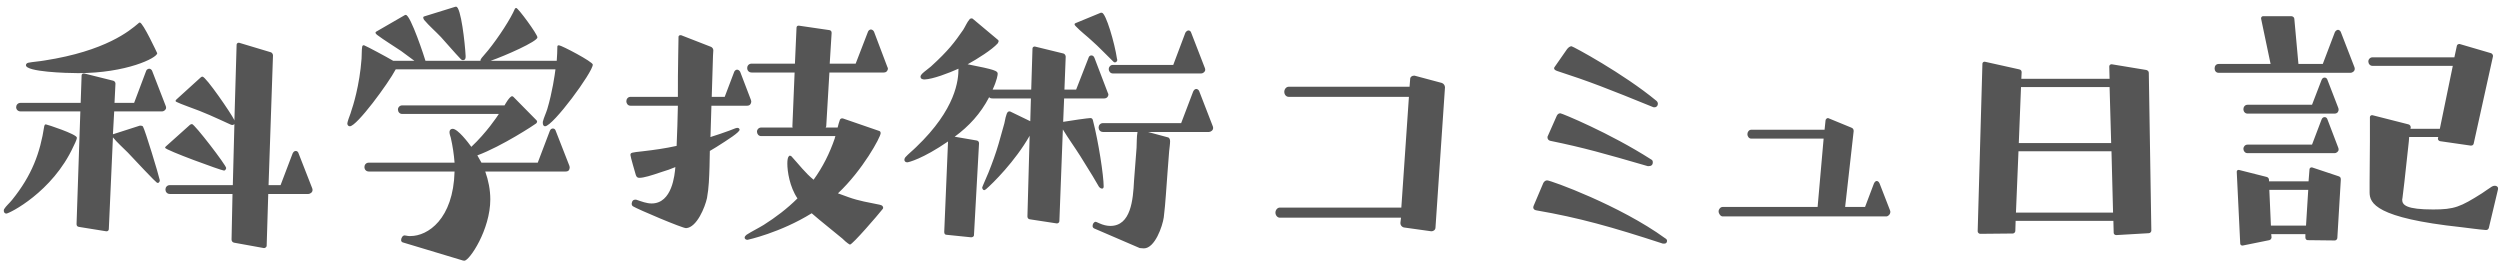
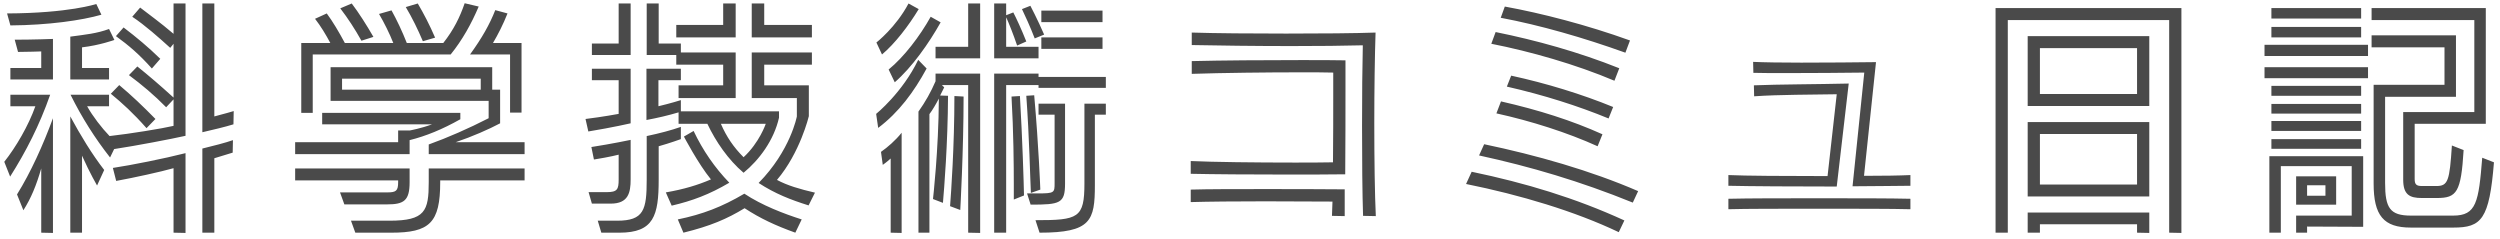
- <svg xmlns="http://www.w3.org/2000/svg" width="245" height="26" viewBox="0 0 245 26" fill="none">
-   <path d="M25.885 24.31H25.854L22.94 23.783C22.785 23.752 22.692 23.628 22.692 23.473L22.785 19.009H16.647C16.368 19.009 16.213 18.792 16.213 18.575C16.213 18.358 16.368 18.141 16.647 18.141H22.816L22.971 12.158C22.909 12.22 22.847 12.251 22.754 12.251C22.723 12.251 22.661 12.22 22.63 12.22L21.545 11.724C20.894 11.414 20.212 11.135 19.53 10.856C19.065 10.67 17.639 10.174 17.298 9.988C17.236 9.957 17.205 9.926 17.205 9.895C17.205 9.833 17.236 9.802 17.298 9.74L19.654 7.601C19.716 7.539 19.778 7.508 19.84 7.508C20.181 7.508 22.661 11.135 22.94 11.724L22.971 11.817L23.188 4.377C23.188 4.284 23.281 4.191 23.374 4.191H23.436L26.536 5.121C26.66 5.152 26.753 5.307 26.753 5.431L26.319 18.141H27.497L28.675 15.041C28.737 14.917 28.83 14.793 28.985 14.793C29.14 14.793 29.233 14.917 29.264 15.041L30.597 18.451C30.628 18.513 30.628 18.575 30.628 18.637C30.628 18.854 30.38 19.009 30.225 19.009H26.288L26.133 24.093C26.133 24.217 25.978 24.31 25.885 24.31ZM15.655 17.645V17.707C15.655 17.769 15.624 17.831 15.562 17.893C15.531 17.924 15.469 17.924 15.438 17.924C15.376 17.924 15.314 17.924 12.524 14.948C12.152 14.576 11.408 13.894 11.067 13.46L10.664 22.45C10.664 22.574 10.571 22.667 10.447 22.667H10.416L7.719 22.233C7.564 22.202 7.502 22.109 7.502 21.954L7.874 10.918H2.015C1.736 10.918 1.581 10.701 1.581 10.515C1.581 10.298 1.736 10.081 2.015 10.081H7.905L7.998 7.384C7.998 7.291 8.091 7.198 8.184 7.198H8.246L11.098 7.911C11.222 7.942 11.315 8.066 11.315 8.19L11.222 10.081H13.144L14.322 6.95C14.353 6.826 14.508 6.733 14.632 6.733C14.756 6.733 14.88 6.857 14.911 6.95L16.244 10.391C16.275 10.453 16.275 10.515 16.275 10.577C16.275 10.732 16.089 10.918 15.872 10.918H11.191L11.067 13.15H11.098L13.702 12.313H13.795C13.857 12.313 13.981 12.344 14.012 12.406C14.229 12.778 15.531 17.056 15.655 17.645ZM15.407 5.214C15.407 5.679 12.369 7.167 7.657 7.167C6.51 7.167 2.542 7.043 2.542 6.392C2.542 6.268 2.635 6.175 2.79 6.144C3.286 6.051 3.844 6.02 4.371 5.927C10.354 4.997 12.71 3.013 13.547 2.3C13.609 2.238 13.64 2.207 13.702 2.207C14.012 2.207 15.407 5.214 15.407 5.214ZM7.192 14.359C5.146 18.823 0.899 20.931 0.62 20.931C0.465 20.931 0.372 20.807 0.372 20.652C0.372 20.59 0.372 20.559 0.403 20.497C0.589 20.187 0.93 19.908 1.178 19.598C3.131 17.18 3.937 14.979 4.34 12.344C4.371 12.251 4.402 12.189 4.495 12.189C4.588 12.189 7.533 13.15 7.533 13.491C7.533 13.584 7.502 13.739 7.192 14.359ZM16.244 14.359L18.631 12.22C18.693 12.189 18.755 12.158 18.817 12.158C19.065 12.158 22.165 16.188 22.165 16.467C22.165 16.467 22.134 16.715 21.948 16.715C21.7 16.715 16.182 14.7 16.182 14.483C16.182 14.421 16.213 14.39 16.244 14.359ZM55.428 16.808H47.554C47.864 17.676 48.05 18.606 48.05 19.536C48.05 22.512 46.004 25.55 45.508 25.55C45.415 25.55 45.322 25.519 45.229 25.488L39.463 23.752C39.37 23.721 39.308 23.628 39.308 23.535C39.308 23.318 39.463 23.07 39.649 23.07C39.773 23.07 39.928 23.132 40.083 23.132H40.238C41.912 23.132 44.423 21.489 44.547 16.808H36.146C35.867 16.808 35.712 16.591 35.712 16.374C35.712 16.157 35.867 15.94 36.146 15.94H44.547C44.485 15.134 44.361 14.297 44.175 13.491C44.144 13.367 44.051 13.15 44.051 12.964C44.051 12.716 44.206 12.623 44.361 12.623C44.857 12.623 45.88 13.956 46.19 14.39C47.678 12.995 48.732 11.414 48.887 11.166H39.401C39.153 11.166 38.998 10.949 38.998 10.732C38.998 10.515 39.184 10.329 39.401 10.329H49.445C49.476 10.267 49.941 9.43 50.189 9.43C50.22 9.43 50.282 9.461 50.313 9.492L52.576 11.786C52.607 11.817 52.638 11.879 52.638 11.91C52.638 11.972 52.607 12.034 52.545 12.096C52.39 12.22 49.197 14.328 46.779 15.227L47.182 15.94H52.7L53.878 12.84C53.94 12.685 54.033 12.592 54.188 12.592C54.343 12.592 54.436 12.716 54.467 12.84L55.8 16.25C55.8 16.281 55.831 16.343 55.831 16.405C55.831 16.498 55.8 16.591 55.769 16.653C55.707 16.777 55.552 16.808 55.428 16.808ZM53.196 12.065V11.941C53.289 11.538 53.506 11.104 53.63 10.701C54.126 9.058 54.374 7.291 54.436 6.795H38.781C38.068 8.159 34.968 12.375 34.286 12.375C34.131 12.375 34.038 12.251 34.038 12.096C34.038 12.034 34.069 12.003 34.069 11.941C34.162 11.569 34.348 11.197 34.441 10.825C34.565 10.484 35.247 8.376 35.433 5.741C35.464 5.369 35.433 4.935 35.495 4.563C35.526 4.47 35.557 4.439 35.619 4.439H35.681C36.053 4.594 37.789 5.524 38.533 5.958H40.61L39.308 4.997C38.533 4.47 37.696 3.974 36.952 3.416C36.921 3.385 36.797 3.292 36.797 3.199C36.797 3.168 36.828 3.137 36.859 3.106L39.649 1.494C39.68 1.463 39.711 1.463 39.773 1.463C40.238 1.463 41.633 5.71 41.695 5.958H47.089V5.896C47.089 5.803 47.182 5.679 47.833 4.935C48.887 3.633 50.065 1.804 50.468 0.843C50.499 0.812 50.53 0.781 50.592 0.781C50.778 0.781 52.669 3.354 52.669 3.664C52.669 4.067 49.507 5.462 48.081 5.958H54.56C54.591 5.493 54.622 5.028 54.622 4.563C54.622 4.47 54.684 4.439 54.777 4.439C55.025 4.439 58.094 6.051 58.094 6.33C58.094 7.074 54.188 12.375 53.413 12.375C53.289 12.375 53.196 12.251 53.196 12.065ZM44.64 0.657H44.702C45.167 0.657 45.57 4.222 45.632 5.493C45.632 5.679 45.632 5.896 45.353 5.896C45.291 5.896 45.229 5.865 45.167 5.803C44.485 5.09 43.865 4.346 43.214 3.633C42.687 3.075 42.067 2.548 41.571 1.959C41.54 1.928 41.478 1.804 41.478 1.742C41.478 1.68 41.478 1.649 41.54 1.618L44.64 0.657ZM82.553 23.38L81.034 22.14C80.538 21.737 80.042 21.334 79.546 20.9C76.446 22.822 73.253 23.504 73.253 23.504C73.098 23.504 72.974 23.411 72.974 23.287C72.974 23.163 73.098 23.07 73.16 23.008C73.687 22.667 74.276 22.388 74.834 22.047C76.012 21.303 77.159 20.435 78.151 19.443C77.376 18.296 77.159 16.777 77.159 16.033C77.159 15.382 77.314 15.289 77.376 15.258H77.407C77.469 15.258 77.531 15.289 77.562 15.32C78.275 16.095 78.926 16.963 79.732 17.614C80.631 16.374 81.313 15.01 81.809 13.553C81.809 13.491 81.84 13.429 81.871 13.336H74.586C74.338 13.336 74.183 13.119 74.183 12.902C74.183 12.685 74.369 12.499 74.586 12.499H77.686C77.655 12.468 77.655 12.406 77.655 12.344L77.872 7.105H73.656C73.377 7.105 73.222 6.888 73.222 6.671C73.222 6.454 73.377 6.237 73.656 6.237H77.903L78.058 2.734C78.058 2.61 78.12 2.517 78.244 2.517H78.306L81.282 2.951C81.437 2.982 81.499 3.075 81.499 3.23L81.313 6.237H83.855L85.064 3.106C85.095 3.013 85.219 2.889 85.343 2.889C85.467 2.889 85.591 2.982 85.653 3.106L86.955 6.547C86.986 6.609 87.017 6.671 87.017 6.733C87.017 6.795 86.986 6.857 86.955 6.919C86.893 7.043 86.769 7.105 86.614 7.105H81.282L80.972 12.344C80.972 12.406 80.941 12.468 80.91 12.499H82.088C82.15 12.251 82.212 12.003 82.305 11.755C82.336 11.662 82.429 11.6 82.522 11.6H82.584L86.18 12.84C86.273 12.871 86.304 12.964 86.304 13.057C86.304 13.429 84.537 16.684 82.119 18.947L83.142 19.319C84.165 19.691 85.157 19.846 86.211 20.063C86.335 20.094 86.459 20.125 86.521 20.249C86.521 20.28 86.552 20.311 86.552 20.373C86.552 20.404 86.521 20.466 86.49 20.497C86.056 21.055 83.545 23.969 83.297 23.969C83.266 23.969 82.987 23.814 82.553 23.38ZM70.184 14.421L69.564 14.793L69.533 16.343C69.502 17.335 69.471 18.42 69.285 19.412C69.099 20.28 68.293 22.295 67.239 22.357C66.929 22.388 62.465 20.497 62.031 20.218C61.938 20.156 61.907 20.063 61.907 19.97C61.907 19.97 61.907 19.567 62.248 19.567H62.341C62.899 19.753 63.364 19.939 63.86 19.939C65.875 19.939 66.123 17.118 66.185 16.374C65.751 16.56 65.317 16.715 64.883 16.839C63.798 17.211 63.085 17.428 62.651 17.428C62.465 17.428 62.372 17.335 62.31 17.149C62.248 16.932 61.783 15.351 61.783 15.196C61.783 14.948 61.876 14.948 62.992 14.824C64.077 14.7 65.193 14.545 66.309 14.297C66.371 12.995 66.402 11.693 66.433 10.36H61.783C61.535 10.36 61.38 10.143 61.38 9.926C61.38 9.709 61.535 9.492 61.783 9.492H66.433C66.433 8.159 66.433 6.795 66.464 5.462L66.495 3.602C66.495 3.509 66.588 3.447 66.681 3.447H66.743L69.688 4.594C69.812 4.656 69.905 4.78 69.905 4.935C69.905 5.121 69.874 5.276 69.874 5.462L69.75 9.492H71.021L71.951 7.043C71.982 6.95 72.106 6.826 72.23 6.826C72.354 6.826 72.478 6.919 72.54 7.043L73.594 9.802C73.594 9.833 73.625 9.895 73.625 9.957C73.625 10.019 73.594 10.112 73.563 10.174C73.501 10.298 73.377 10.36 73.222 10.36H69.719L69.626 13.429C69.657 13.429 69.688 13.429 69.719 13.398C70.308 13.212 70.866 13.026 71.455 12.809C72.044 12.561 72.199 12.53 72.261 12.53C72.354 12.53 72.416 12.561 72.447 12.623C72.478 12.654 72.478 12.685 72.478 12.716C72.478 12.964 71.362 13.677 70.184 14.421ZM107.694 18.296L107.074 17.242L105.865 15.289C105.338 14.452 104.687 13.553 104.16 12.685L103.819 21.675C103.819 21.799 103.695 21.892 103.602 21.892H103.54L100.905 21.489C100.75 21.458 100.688 21.334 100.688 21.21L100.905 13.305C99.479 15.816 97.278 17.986 96.627 18.544C96.565 18.575 96.503 18.637 96.441 18.637C96.348 18.637 96.255 18.482 96.255 18.389C96.255 18.358 96.255 18.327 96.875 16.901C97.247 15.971 97.588 15.041 97.867 14.08L98.425 12.096C98.611 11.135 98.704 10.918 98.921 10.918C98.952 10.918 99.014 10.918 99.045 10.949L100.967 11.879L101.029 9.647H97.278C97.123 9.647 96.999 9.616 96.937 9.523C96.1 11.135 94.953 12.375 93.558 13.398L95.728 13.77C95.883 13.801 95.945 13.925 95.945 14.049L95.449 23.039C95.449 23.194 95.294 23.256 95.17 23.256L92.752 23.008C92.597 23.008 92.535 22.884 92.535 22.729L92.907 13.863C90.427 15.568 89.032 15.909 88.908 15.909C88.722 15.909 88.629 15.785 88.629 15.661C88.629 15.568 88.66 15.506 88.722 15.413C89.032 15.072 89.435 14.762 89.776 14.421C93.713 10.67 93.93 7.818 93.93 6.733C92.969 7.167 91.419 7.756 90.613 7.787C90.458 7.787 90.21 7.756 90.21 7.508C90.21 7.415 90.303 7.291 90.365 7.229C90.613 6.981 90.954 6.764 91.233 6.516C92.969 4.935 93.558 4.129 94.395 2.92C94.612 2.579 94.767 2.176 95.015 1.897C95.046 1.835 95.139 1.804 95.201 1.804C95.263 1.804 95.294 1.804 95.325 1.835L97.805 3.912C97.836 3.943 97.867 3.974 97.867 4.036C97.867 4.098 97.805 4.191 97.774 4.253C97.216 4.873 95.79 5.772 94.829 6.299C97.526 6.826 97.774 6.95 97.774 7.229C97.774 7.322 97.712 7.849 97.278 8.779H101.06L101.184 4.749C101.184 4.656 101.277 4.563 101.37 4.563H101.432L104.222 5.245C104.346 5.276 104.439 5.431 104.439 5.555L104.315 8.779H105.462L106.671 5.679C106.702 5.555 106.795 5.431 106.95 5.431C107.105 5.431 107.198 5.524 107.26 5.679L108.562 9.089C108.593 9.151 108.624 9.213 108.624 9.275C108.624 9.337 108.593 9.399 108.562 9.461C108.5 9.585 108.345 9.647 108.221 9.647H104.284L104.191 11.941C104.873 11.817 106.671 11.569 106.857 11.569C107.012 11.569 107.074 11.662 107.105 11.786C107.663 13.925 108.159 17.242 108.159 18.265C108.159 18.42 108.097 18.482 108.004 18.482C107.911 18.482 107.787 18.42 107.694 18.296ZM111.693 24.31L107.229 22.388C107.105 22.326 107.074 22.233 107.074 22.14C107.074 21.954 107.198 21.737 107.384 21.737C107.415 21.737 107.446 21.768 107.477 21.768L107.756 21.892C108.097 22.047 108.469 22.14 108.81 22.14C110.825 22.14 111.042 19.598 111.135 17.707L111.383 14.483C111.414 13.987 111.383 13.398 111.476 12.933H108.097C107.818 12.933 107.663 12.716 107.663 12.499C107.663 12.282 107.818 12.065 108.097 12.065H115.754L116.932 8.965C116.994 8.841 117.087 8.717 117.242 8.717C117.366 8.717 117.49 8.841 117.521 8.934L118.854 12.375C118.885 12.437 118.885 12.499 118.885 12.561C118.885 12.778 118.637 12.933 118.482 12.933H112.499L114.452 13.46C114.607 13.491 114.669 13.677 114.669 13.832C114.669 14.142 114.607 14.483 114.576 14.824L114.421 16.839C114.297 18.327 114.235 19.815 114.049 21.303C113.925 22.171 113.181 24.341 112.096 24.341C111.972 24.341 111.817 24.31 111.693 24.31ZM117.707 7.198H109.058C108.81 7.198 108.655 6.981 108.655 6.764C108.655 6.578 108.81 6.361 109.058 6.361H114.979L116.157 3.23C116.188 3.137 116.343 2.982 116.467 2.982C116.622 2.982 116.715 3.106 116.746 3.23L118.079 6.671C118.11 6.733 118.11 6.795 118.11 6.857C118.11 7.012 117.924 7.198 117.707 7.198ZM107.88 1.246H107.973C108.376 1.246 109.244 4.253 109.461 5.741C109.461 5.772 109.492 5.834 109.492 5.865C109.492 5.958 109.461 6.02 109.368 6.082C109.337 6.113 109.275 6.113 109.244 6.113C109.182 6.113 109.151 6.082 109.089 6.02C108.376 5.338 107.725 4.625 106.981 3.974C106.485 3.509 105.896 3.075 105.431 2.579C105.369 2.517 105.307 2.455 105.307 2.362C105.307 2.331 105.338 2.3 105.4 2.269L107.88 1.246ZM140.275 22.667L137.609 22.295C137.392 22.264 137.237 22.078 137.237 21.861L137.299 21.334H125.426C125.178 21.334 124.992 21.086 124.992 20.838C124.992 20.59 125.178 20.342 125.426 20.342H137.33L138.074 9.492H126.294C126.046 9.492 125.86 9.275 125.86 8.996C125.86 8.748 126.046 8.5 126.294 8.5H138.136L138.198 7.725C138.198 7.539 138.384 7.415 138.57 7.415H138.632L141.298 8.128C141.484 8.19 141.608 8.376 141.608 8.562L140.678 22.295C140.678 22.512 140.492 22.667 140.275 22.667ZM163.091 23.876H162.967C157.945 22.233 154.721 21.334 150.598 20.621C150.381 20.59 150.257 20.497 150.257 20.311C150.257 20.28 150.288 20.218 150.288 20.187L151.249 17.924C151.342 17.769 151.466 17.676 151.621 17.676C151.962 17.676 158.751 20.125 163.184 23.349C163.308 23.411 163.37 23.504 163.37 23.597C163.37 23.628 163.37 23.876 163.091 23.876ZM161.572 16.281H161.479C157.201 15.041 155.248 14.483 151.931 13.801C151.776 13.77 151.652 13.646 151.652 13.46C151.652 13.429 151.652 13.367 151.683 13.336L152.52 11.445C152.582 11.29 152.675 11.104 152.923 11.104C153.047 11.104 157.697 12.995 161.82 15.63C161.944 15.692 161.975 15.785 161.975 15.909C161.975 16.188 161.789 16.281 161.572 16.281ZM152.365 6.547L153.574 4.811C153.698 4.656 153.853 4.532 154.008 4.532C154.132 4.532 159.092 7.198 162.347 9.895C162.44 9.988 162.471 10.081 162.471 10.174C162.471 10.36 162.347 10.515 162.13 10.515C162.068 10.515 162.037 10.515 161.975 10.484C157.635 8.717 155.744 7.973 152.582 6.95C152.458 6.888 152.303 6.857 152.303 6.671C152.303 6.64 152.334 6.578 152.365 6.547ZM184.884 21.21H168.826C168.609 21.21 168.423 20.931 168.423 20.714C168.423 20.497 168.609 20.28 168.826 20.28H178.126L178.715 13.584H171.616C171.399 13.584 171.244 13.367 171.244 13.15C171.244 12.933 171.399 12.716 171.616 12.716H178.808L178.901 11.817C178.901 11.693 179.025 11.569 179.149 11.569L181.412 12.499C181.598 12.561 181.66 12.685 181.66 12.84L180.823 20.28H182.776L183.644 17.986C183.737 17.769 183.861 17.738 183.923 17.738C183.985 17.738 184.109 17.769 184.202 17.986L185.225 20.621C185.225 20.621 185.256 20.714 185.256 20.745C185.256 21.055 184.977 21.21 184.884 21.21ZM210.583 22.853L207.39 23.039C207.266 23.039 207.142 22.946 207.142 22.822L207.111 21.644H197.532L197.501 22.636C197.501 22.76 197.377 22.884 197.253 22.884L194.06 22.915C193.936 22.915 193.812 22.791 193.812 22.667L194.277 6.237C194.277 6.144 194.37 6.051 194.463 6.051H194.525L197.873 6.795C198.028 6.826 198.121 6.919 198.121 7.074L198.09 7.725H206.739L206.708 6.516C206.708 6.392 206.801 6.299 206.925 6.299H206.956L210.335 6.857C210.459 6.888 210.583 6.981 210.583 7.136L210.831 22.605C210.831 22.729 210.707 22.853 210.583 22.853ZM207.08 20.838L206.925 14.824H197.811L197.563 20.838H207.08ZM206.894 14.018L206.739 8.531H198.059L197.842 14.018H206.894ZM244.807 18.544L243.908 22.326C243.877 22.45 243.784 22.543 243.629 22.543C242.823 22.481 242.017 22.357 241.211 22.264C232.81 21.365 232.221 19.908 232.221 18.854V17.831C232.221 16.498 232.252 15.196 232.252 13.863V11.476C232.252 11.383 232.345 11.29 232.438 11.29H232.5L236.034 12.189C236.158 12.22 236.251 12.344 236.251 12.468V12.499C236.251 12.561 236.22 12.592 236.22 12.623H239.103L240.374 6.454H232.5C232.252 6.454 232.097 6.237 232.097 6.02C232.097 5.803 232.283 5.617 232.5 5.617H240.529L240.777 4.47C240.808 4.377 240.901 4.315 240.994 4.315H241.056L244.125 5.214C244.218 5.245 244.311 5.369 244.311 5.462V5.524L242.42 14.08C242.389 14.204 242.296 14.266 242.172 14.266H242.11L239.103 13.832C239.01 13.801 238.917 13.708 238.917 13.615V13.553L238.948 13.429H236.096C236.096 13.584 236.065 13.739 236.065 13.863L235.631 17.831L235.445 19.381C235.445 19.443 235.414 19.505 235.414 19.567C235.414 20.094 235.817 20.528 238.452 20.528C240.529 20.528 241.118 20.28 243.226 18.947C243.567 18.73 243.877 18.482 244.187 18.296C244.28 18.234 244.373 18.203 244.497 18.203C244.652 18.203 244.807 18.296 244.807 18.451V18.544ZM228.811 23.566L226.145 23.535C226.021 23.535 225.928 23.411 225.928 23.287V22.946H222.58L222.611 23.256C222.611 23.38 222.518 23.504 222.394 23.535L219.79 24.062H219.728C219.635 24.062 219.542 23.969 219.542 23.876L219.201 16.839C219.201 16.746 219.263 16.653 219.356 16.653H219.418L222.115 17.335C222.27 17.366 222.363 17.49 222.363 17.645V17.769H226.238L226.331 16.591C226.331 16.498 226.424 16.405 226.517 16.405H226.579L229.183 17.273C229.369 17.335 229.4 17.428 229.4 17.614L229.059 23.318C229.059 23.442 228.935 23.566 228.811 23.566ZM230.361 7.136H217.434C217.155 7.136 217.031 6.919 217.031 6.702C217.031 6.485 217.155 6.268 217.434 6.268H222.518L221.588 1.835V1.773C221.588 1.68 221.681 1.587 221.774 1.587H224.564C224.688 1.587 224.843 1.711 224.843 1.835L225.246 6.268H227.633L228.811 3.168C228.842 3.075 228.997 2.92 229.121 2.92C229.245 2.92 229.369 3.044 229.4 3.137L230.733 6.578C230.764 6.64 230.764 6.702 230.764 6.764C230.764 6.981 230.516 7.136 230.361 7.136ZM225.99 22.109L226.207 18.606H222.394L222.549 22.109H225.99ZM228.78 11.135H220.255C220.007 11.135 219.852 10.918 219.852 10.701C219.852 10.484 220.007 10.267 220.255 10.267H226.579L227.509 7.849C227.571 7.694 227.664 7.601 227.819 7.601C227.974 7.601 228.067 7.725 228.098 7.849L229.152 10.577C229.183 10.639 229.183 10.701 229.183 10.763C229.183 10.856 229.121 11.135 228.78 11.135ZM228.78 15.01H220.255C220.007 15.01 219.852 14.793 219.852 14.576C219.852 14.39 220.007 14.173 220.255 14.173H226.579L227.509 11.724C227.571 11.569 227.664 11.476 227.819 11.476C227.974 11.476 228.067 11.6 228.098 11.724L229.152 14.483C229.183 14.545 229.183 14.607 229.183 14.669C229.183 14.824 228.997 15.01 228.78 15.01Z" fill="#555555" />
+ <svg xmlns="http://www.w3.org/2000/svg" width="304" height="29" viewBox="0 0 304 29" fill="none">
+   <path d="M11.71 0.487L12.33 1.789C9.974 2.471 5.882 3.06 1.263 3.091L0.86 1.634C8.393 1.603 11.71 0.487 11.71 0.487ZM19.491 7.152L18.468 8.33C16.949 6.625 15.647 5.509 14.097 4.393L15.027 3.339C16.577 4.517 18.034 5.726 19.491 7.152ZM13.26 9.663H8.548V4.455C10.377 4.207 11.741 4.083 13.26 3.525L13.911 4.858C13.911 4.858 12.113 5.509 9.974 5.757V8.268H13.26V9.663ZM6.44 9.663H1.263V8.268H5.014V6.253C5.014 6.253 3.216 6.315 2.193 6.315L1.79 4.827C4.053 4.827 6.44 4.734 6.44 4.734V9.663ZM28.419 13.507L28.388 15.119C27.396 15.429 25.815 15.801 24.606 16.08V0.425H26.063V14.158C27.055 13.91 28.419 13.507 28.419 13.507ZM21.103 15.305V12.081L20.204 13.042C18.778 11.585 17.228 10.283 15.678 9.136L16.701 8.082C17.972 9.105 19.367 10.283 21.103 11.864V5.323L20.7 5.819C19.367 4.61 17.631 3.06 16.081 2.037L17.042 0.921C18.282 1.882 19.429 2.688 21.103 4.114V0.425H22.56V16.514C20.762 16.917 16.546 17.723 13.88 18.126L13.384 19.149C11.555 16.824 9.943 14.282 8.579 11.523H13.26V12.918H10.594C11.245 14.096 12.361 15.553 13.322 16.545C15.833 16.266 19.801 15.615 21.103 15.305ZM18.902 14.468L17.817 15.584C16.205 13.755 14.872 12.546 13.477 11.399L14.5 10.345C16.019 11.616 17.383 12.918 18.902 14.468ZM1.232 21.474L0.519 19.676C1.945 17.878 3.464 15.274 4.301 12.918H1.263V11.523H6.099C4.797 15.243 3.154 18.436 1.232 21.474ZM9.974 28.294H8.548V14.158C9.788 16.452 11.183 18.746 12.671 20.668L11.803 22.559C11.803 22.559 10.935 21.071 9.974 18.932V28.294ZM6.44 28.325L5.014 28.294V20.482C4.425 22.528 3.774 24.109 2.844 25.566L2.069 23.644C3.743 20.947 5.231 17.661 6.44 14.375V28.325ZM26.063 28.294H24.606V18.064C25.877 17.754 27.458 17.351 28.326 17.041L28.295 18.56C28.295 18.56 27.117 18.932 26.063 19.242V28.294ZM22.56 28.325L21.103 28.294V20.451C19.584 20.885 16.329 21.598 14.128 22.001L13.725 20.42C15.988 20.079 20.018 19.273 22.56 18.622V28.325ZM45.407 4.486L43.95 4.951C43.175 3.556 42.307 2.223 41.377 1.014L42.772 0.425C43.64 1.572 44.57 3.029 45.407 4.486ZM52.909 4.579L51.421 5.013C50.801 3.556 50.119 2.161 49.344 0.859L50.801 0.425C51.514 1.634 52.258 3.06 52.909 4.579ZM54.8 6.625H38.029V13.724H36.634V5.23H40.168C39.641 4.238 38.99 3.153 38.308 2.285L39.734 1.634C40.447 2.595 41.222 3.897 41.935 5.23H47.825C47.391 4.114 46.678 2.688 46.089 1.696L47.608 1.262C48.228 2.378 48.91 3.804 49.468 5.23H53.901C55.172 3.618 55.916 2.099 56.505 0.394L58.21 0.797C57.311 2.905 56.226 4.858 54.8 6.625ZM63.418 13.693H62.023V6.625H57.156C58.613 4.61 59.543 2.967 60.225 1.231L61.713 1.634C61.186 2.967 60.566 4.176 59.946 5.23H63.418V13.693ZM63.79 18.746H52.134V17.568C54.459 16.731 57.001 15.615 59.419 14.375V12.267H40.199V8.175H59.853V10.903H60.814V14.995C59.481 15.708 57.435 16.607 55.42 17.289H63.79V18.746ZM55.978 13.724V14.499C53.777 15.739 51.793 16.545 49.809 17.041V18.746H35.89V17.289H48.414V15.863H49.84C49.84 15.863 51.204 15.615 52.537 15.119H39.176V13.724H55.978ZM47.081 24.853H41.873L41.346 23.396H47.081C48.166 23.396 48.414 23.21 48.414 22.156V21.939H35.89V20.482H49.809V22.156C49.809 24.388 49.127 24.853 47.081 24.853ZM63.79 21.939H53.529V22.156C53.529 27.116 52.227 28.294 47.577 28.294H43.206L42.679 26.837H47.36C51.7 26.837 52.134 25.659 52.134 22.156V20.482H63.79V21.939ZM58.458 10.903V9.57H41.594V10.903H58.458ZM98.727 4.548H91.411V0.425H92.93V3.029H98.727V4.548ZM89.458 4.548H82.235V3.029H87.939V0.425H89.458V4.548ZM76.686 6.687H71.974V5.292H75.229V0.425H76.686V6.687ZM89.458 11.926H82.514V10.376H87.939V7.865H82.235V6.687H78.639V0.425H80.096V5.292H82.793V6.377H89.458V11.926ZM75.229 13.848V9.756H71.974V8.361H76.686V14.995C76.686 14.995 74.547 15.491 71.54 15.987L71.199 14.468C73.245 14.22 75.229 13.848 75.229 13.848ZM94.728 13.538V14.313C94.108 17.041 92.341 19.428 90.419 21.009C88.559 19.428 87.04 17.227 86.017 15.057H82.514V13.662C81.274 14.034 79.941 14.344 78.608 14.592V8.361H82.793V9.756H80.065V12.918C81.522 12.577 82.793 12.174 82.793 12.174V13.538H94.728ZM99.099 23.427L98.324 24.977C96.154 24.295 94.232 23.551 92.248 22.249C96.123 18.312 96.898 14.158 96.898 14.158V11.926H91.411V6.377H98.727V7.865H92.93V10.376H98.355V14.127C98.355 14.127 97.301 18.56 94.48 21.877C95.751 22.559 97.239 22.993 99.099 23.427ZM81.677 25.008L80.964 23.396C83.134 23.024 84.87 22.497 86.451 21.815C84.901 19.924 83.165 16.607 83.165 16.607L84.343 15.925C85.459 18.281 86.916 20.389 88.683 22.218C86.265 23.644 84.188 24.419 81.677 25.008ZM74.268 24.76H71.974L71.571 23.365H73.772C75.074 23.365 75.229 23.024 75.229 21.815V18.808C75.229 18.808 74.175 19.087 72.222 19.397L71.912 17.878C74.33 17.506 76.686 17.01 76.686 17.01V21.815C76.686 23.427 76.407 24.76 74.268 24.76ZM75.322 28.294H73.121L72.687 26.837H75.043C78.298 26.837 78.639 25.535 78.639 21.846V16.545C80.251 16.204 81.646 15.832 82.793 15.429V16.917C82.793 16.917 81.429 17.413 80.096 17.785V21.846C80.096 26.217 79.507 28.294 75.322 28.294ZM97.487 26.682L96.712 28.294C94.294 27.426 92.434 26.558 90.543 25.318C88.404 26.62 86.389 27.488 83.103 28.294L82.421 26.682C85.428 26.062 87.784 25.163 90.512 23.551C92.651 24.977 95.348 26 97.487 26.682ZM93.116 15.057H87.66C88.342 16.638 89.21 17.909 90.419 19.118C92.341 17.351 93.116 15.057 93.116 15.057ZM119.187 28.325L117.73 28.294V10.345H114.537L114.816 10.624L114.32 11.616L115.281 11.647C115.25 17.506 114.816 22.869 114.661 24.667L113.452 24.202C113.452 24.202 114.134 18.25 114.165 11.988C113.793 12.701 113.39 13.383 113.018 13.879V28.294H111.685V13.569C112.522 12.391 113.204 11.182 113.762 9.88V8.95H119.187V28.325ZM122.349 28.294H120.892V8.95H126.286V9.353H134.47V10.686H126.286V10.345H122.349V28.294ZM126.41 28.294L125.914 26.775C131.122 26.775 131.866 26.527 131.866 22.311V12.608H134.47V13.941H133.137V22.497C133.137 26.837 132.672 28.294 126.41 28.294ZM128.239 22.249V13.941H126.286V12.608H129.51V22.311C129.51 24.729 128.921 24.884 125.325 24.884L124.891 23.52H126.193C128.239 23.52 128.239 23.427 128.239 22.249ZM126.286 7.09H120.892V0.425H122.349V1.851L123.217 1.51C123.558 2.161 124.209 3.556 124.798 5.044L123.682 5.54C123.248 4.238 122.628 2.688 122.349 2.099V5.695H126.286V7.09ZM109.639 28.325L108.306 28.294V19.273C107.841 19.707 107.345 20.048 107.345 20.048L107.128 18.467C107.934 17.909 108.895 17.072 109.639 16.142V28.325ZM116.769 25.535L115.529 25.07C115.653 23.458 116.056 17.785 116.056 11.678L117.172 11.74C117.172 18.343 116.769 25.535 116.769 25.535ZM119.187 7.09H113.762V5.695H117.73V0.425H119.187V7.09ZM124.519 23.768L123.279 24.264V22.435C123.279 20.172 123.248 16.018 123 11.74L124.023 11.678C124.333 17.01 124.488 22.28 124.519 23.768ZM108.802 10.004L108.058 8.454C109.918 6.935 111.84 4.424 113.173 2.037L114.382 2.719C112.956 5.261 110.91 8.175 108.802 10.004ZM106.787 15.553L106.539 13.848C106.539 13.848 109.732 11.275 111.654 7.276L112.677 8.33C111.127 11.182 109.298 13.662 106.787 15.553ZM126.503 23.055L125.356 23.458C125.263 21.691 125.17 16.731 124.798 11.647L125.759 11.585C126.317 17.909 126.503 23.055 126.503 23.055ZM134.067 2.688H126.627V1.293H134.067V2.688ZM134.067 5.943H126.627V4.548H134.067V5.943ZM107.252 6.625L106.57 5.168C106.57 5.168 108.957 3.308 110.476 0.425L111.716 1.107C110.476 3.153 108.833 5.292 107.252 6.625ZM126.968 4.207L125.821 4.672C125.263 3.215 124.612 1.82 124.271 1.107L125.294 0.704C125.294 0.704 126.162 2.347 126.968 4.207ZM162.122 11.461V8.826C161.192 8.795 159.766 8.795 158.03 8.795C154.093 8.795 148.668 8.857 144.917 8.981V7.431C148.544 7.338 153.845 7.307 158.185 7.307C160.355 7.307 162.277 7.307 163.61 7.338V10.965C163.61 13.972 163.61 17.258 163.579 21.195C161.409 21.226 158.991 21.226 156.573 21.226C152.047 21.226 147.552 21.195 144.793 21.133V19.583C147.521 19.707 152.667 19.769 157.41 19.769C159.053 19.769 160.665 19.769 162.091 19.738C162.122 16.855 162.122 13.848 162.122 11.461ZM167.299 26.279L165.749 26.248C165.656 23.551 165.625 19.397 165.625 15.305C165.625 11.647 165.656 8.051 165.718 5.509C163.517 5.571 160.324 5.602 156.976 5.602C152.667 5.602 148.079 5.54 144.917 5.478V3.959C147.862 4.052 152.171 4.083 156.387 4.083C160.634 4.083 164.757 4.052 167.268 3.959C167.175 6.749 167.113 10.903 167.113 14.995C167.113 19.397 167.175 23.706 167.299 26.279ZM163.517 26.279L161.967 26.248L162.029 24.512C159.611 24.512 156.666 24.481 153.814 24.481C150.311 24.481 146.932 24.512 144.793 24.574V23.055C146.963 22.993 150.156 22.993 153.535 22.993C156.945 22.993 160.541 22.993 163.517 23.024V26.279ZM198.206 4.92L197.648 6.408C192.564 4.579 187.263 3.06 182.489 2.161L182.985 0.797C187.418 1.603 192.967 3.029 198.206 4.92ZM196.904 8.299L196.315 9.818C191.634 7.834 186.085 6.253 181.342 5.323L181.869 3.897C186.767 4.889 191.944 6.315 196.904 8.299ZM196.16 13.011L195.602 14.406C191.913 12.887 187.728 11.554 183.233 10.531L183.76 9.198C188.038 10.128 192.378 11.461 196.16 13.011ZM194.858 16.328L194.269 17.785C190.58 16.111 186.178 14.716 181.962 13.786L182.52 12.329C187.139 13.383 191.138 14.654 194.858 16.328ZM199.198 23.241L198.547 24.636C192.13 22.032 186.116 20.265 179.854 18.901L180.474 17.537C186.829 18.87 193.401 20.73 199.198 23.241ZM197.524 26.806L196.842 28.232C191.51 25.69 184.876 23.706 178.273 22.373L178.955 20.885C185.496 22.249 191.572 24.078 197.524 26.806ZM232.306 21.288V22.59C230.88 22.621 227.811 22.621 225.269 22.652L226.695 8.826C224.246 8.857 220.402 8.888 217.116 8.888C215.659 8.888 214.295 8.888 213.21 8.857L213.179 7.524C214.512 7.586 216.682 7.617 219.038 7.617C222.2 7.617 225.765 7.586 228.121 7.555L226.664 21.381C228.989 21.381 231.035 21.35 232.306 21.288ZM222.231 21.412L223.347 11.461C220.278 11.523 216.496 11.492 213.303 11.709L213.272 10.376C216.217 10.252 220.96 10.252 224.804 10.159L223.347 22.683C218.294 22.683 212.745 22.652 210.172 22.59V21.288C212.094 21.381 217.209 21.412 222.231 21.412ZM232.306 24.171V25.442C230.136 25.38 225.61 25.38 221.146 25.38C216.651 25.38 212.218 25.38 210.172 25.442V24.171C212.59 24.109 216.899 24.109 221.208 24.109C225.548 24.109 229.888 24.109 232.306 24.171ZM261.353 12.887H246.566V4.393H261.353V12.887ZM265.259 28.325L263.771 28.294V2.44H244.148V28.294H242.66V0.983H265.259V28.325ZM261.353 23.892H246.566V14.84H261.353V23.892ZM261.353 28.325L259.865 28.294V27.271H248.054V28.294H246.566V25.845H261.353V28.325ZM259.865 11.43V5.85H248.054V11.43H259.865ZM259.865 22.435V16.297H248.054V22.435H259.865ZM287.114 2.254H276.202V0.983H287.114V2.254ZM287.114 4.548H276.202V3.277H287.114V4.548ZM287.951 6.811H275.365V5.447H287.951V6.811ZM287.951 9.508H275.365V8.175H287.951V9.508ZM287.114 11.647H276.202V10.438H287.114V11.647ZM296.321 24.078H294.492C293.004 24.078 292.229 23.675 292.229 21.846V13.631H300.878V2.44H288.385V0.983H302.273V15.057H293.624V21.784C293.624 22.435 293.841 22.621 294.523 22.621H296.259C297.685 22.621 297.871 22.001 298.15 17.692L299.576 18.25C299.266 23.396 298.739 24.078 296.321 24.078ZM287.114 13.817H276.202V12.639H287.114V13.817ZM287.114 15.925H276.202V14.716H287.114V15.925ZM298.336 27.674H293.159C289.842 27.674 288.633 26.217 288.633 22.311V10.314H297.251V5.757H288.385V4.3H298.646V11.771H290.028V22.249C290.028 25.287 290.617 26.217 293.159 26.217H298.305C301.126 26.217 301.405 24.605 301.839 19.18L303.265 19.738C302.707 26.682 301.746 27.674 298.336 27.674ZM287.114 18.095H276.202V16.917H287.114V18.095ZM284.076 24.884H279.209V21.443H284.076V24.884ZM287.362 27.581L280.542 27.55V28.294H279.209V26.217H285.967V20.203H277.349V28.294H275.954V18.994H287.362V27.581ZM282.774 23.799V22.528H280.542V23.799H282.774Z" fill="#4a4a4a" />
</svg>
